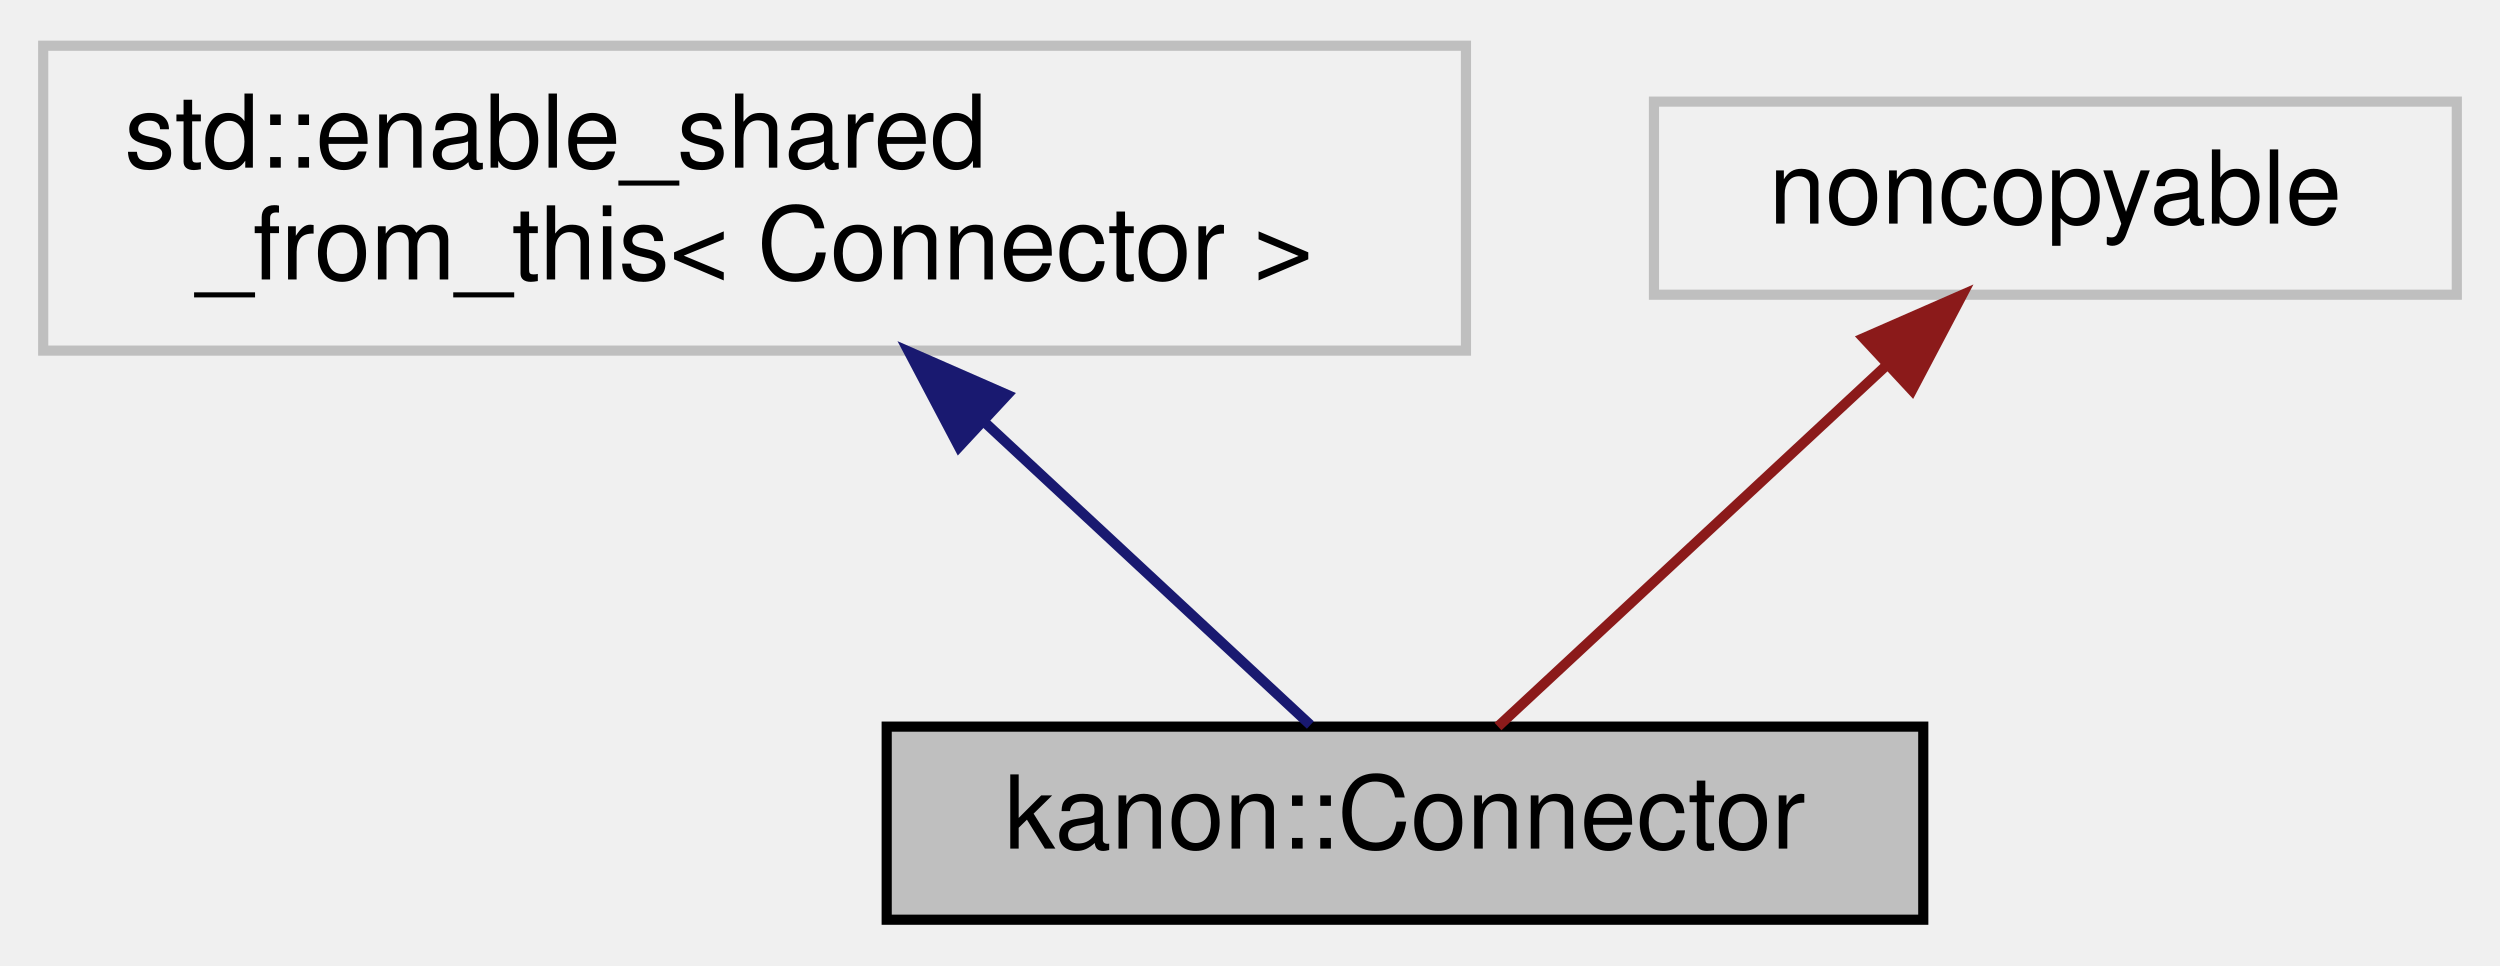
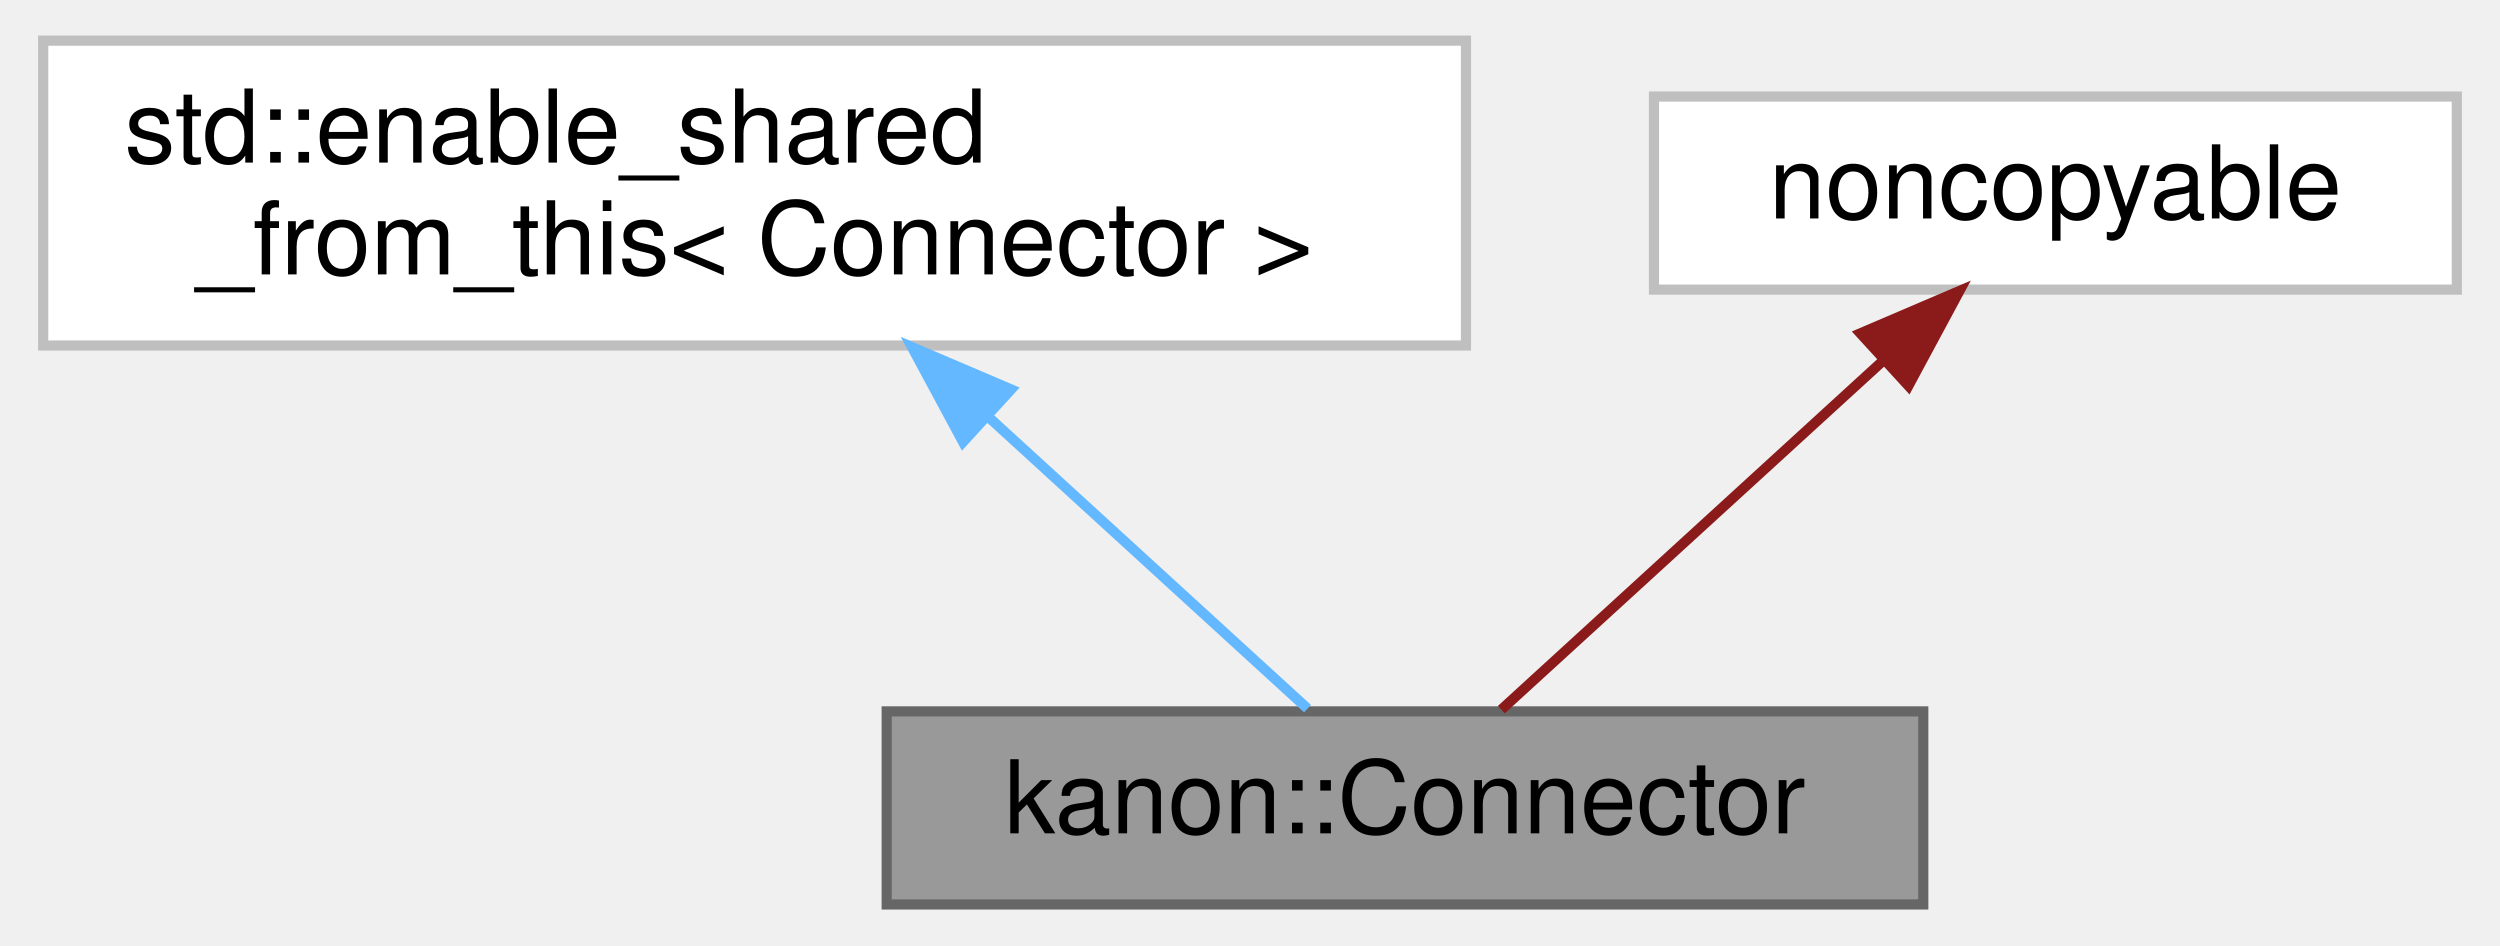
- <svg xmlns="http://www.w3.org/2000/svg" xmlns:xlink="http://www.w3.org/1999/xlink" width="246pt" height="95pt" viewBox="0.00 0.00 245.50 95.00">
-   <g id="graph0" class="graph" transform="scale(1 1) rotate(0) translate(4 91)">
+ <svg xmlns="http://www.w3.org/2000/svg" xmlns:xlink="http://www.w3.org/1999/xlink" width="246pt" height="93pt" viewBox="0.00 0.00 245.50 93.00">
+   <g id="graph0" class="graph" transform="scale(1 1) rotate(0) translate(4 89)">
    <g id="node1" class="node">
      <g id="a_node1">
        <a xlink:title="Connect to peer(server)">
-           <polygon fill="#bfbfbf" stroke="black" points="83,-0.5 83,-19.5 185,-19.5 185,-0.5 83,-0.5" />
-           <text text-anchor="middle" x="134" y="-7.5" font-family="Helvetica,sans-Serif" font-size="10.00">kanon::Connector</text>
+           <polygon fill="#999999" stroke="#666666" points="185,-19 83,-19 83,0 185,0 185,-19" />
+           <text text-anchor="middle" x="134" y="-7" font-family="Helvetica,sans-Serif" font-size="10.00">kanon::Connector</text>
        </a>
      </g>
    </g>
    <g id="node2" class="node">
      <g id="a_node2">
        <a xlink:title=" ">
-           <polygon fill="none" stroke="#bfbfbf" points="0,-56.5 0,-86.5 140,-86.5 140,-56.5 0,-56.5" />
-           <text text-anchor="start" x="8" y="-74.5" font-family="Helvetica,sans-Serif" font-size="10.00">std::enable_shared</text>
-           <text text-anchor="middle" x="70" y="-63.5" font-family="Helvetica,sans-Serif" font-size="10.00">_from_this&lt; Connector &gt;</text>
+           <polygon fill="white" stroke="#bfbfbf" points="140,-85 0,-85 0,-55 140,-55 140,-85" />
+           <text text-anchor="start" x="8" y="-73" font-family="Helvetica,sans-Serif" font-size="10.00">std::enable_shared</text>
+           <text text-anchor="middle" x="70" y="-62" font-family="Helvetica,sans-Serif" font-size="10.00">_from_this&lt; Connector &gt;</text>
        </a>
      </g>
    </g>
    <g id="edge1" class="edge">
-       <path fill="none" stroke="midnightblue" d="M92.8,-49.3C103.79,-39.09 116.35,-27.41 124.69,-19.66" />
-       <polygon fill="midnightblue" stroke="midnightblue" points="90.11,-47.03 85.17,-56.4 94.87,-52.15 90.11,-47.03" />
+       <path fill="none" stroke="#63b8ff" d="M93.02,-47.96C103.83,-38.07 116.13,-26.83 124.41,-19.27" />
+       <polygon fill="#63b8ff" stroke="#63b8ff" points="90.51,-45.51 85.49,-54.84 95.24,-50.68 90.51,-45.51" />
    </g>
    <g id="node3" class="node">
      <g id="a_node3">
        <a xlink:title=" ">
-           <polygon fill="none" stroke="#bfbfbf" points="158.5,-62 158.5,-81 237.5,-81 237.5,-62 158.5,-62" />
-           <text text-anchor="middle" x="198" y="-69" font-family="Helvetica,sans-Serif" font-size="10.00">noncopyable</text>
+           <polygon fill="white" stroke="#bfbfbf" points="237.5,-79.5 158.5,-79.5 158.5,-60.5 237.5,-60.5 237.5,-79.5" />
+           <text text-anchor="middle" x="198" y="-67.5" font-family="Helvetica,sans-Serif" font-size="10.00">noncopyable</text>
        </a>
      </g>
    </g>
    <g id="edge2" class="edge">
-       <path fill="none" stroke="#8b1a1a" d="M181.49,-55.15C169.29,-43.81 153.13,-28.78 143.15,-19.51" />
-       <polygon fill="#8b1a1a" stroke="#8b1a1a" points="179.12,-57.73 188.83,-61.98 183.89,-52.6 179.12,-57.73" />
+       <path fill="none" stroke="#8b1a1a" d="M180.94,-53.41C168.94,-42.44 153.33,-28.17 143.48,-19.17" />
+       <polygon fill="#8b1a1a" stroke="#8b1a1a" points="178.81,-56.2 188.56,-60.37 183.54,-51.04 178.81,-56.2" />
    </g>
  </g>
</svg>
